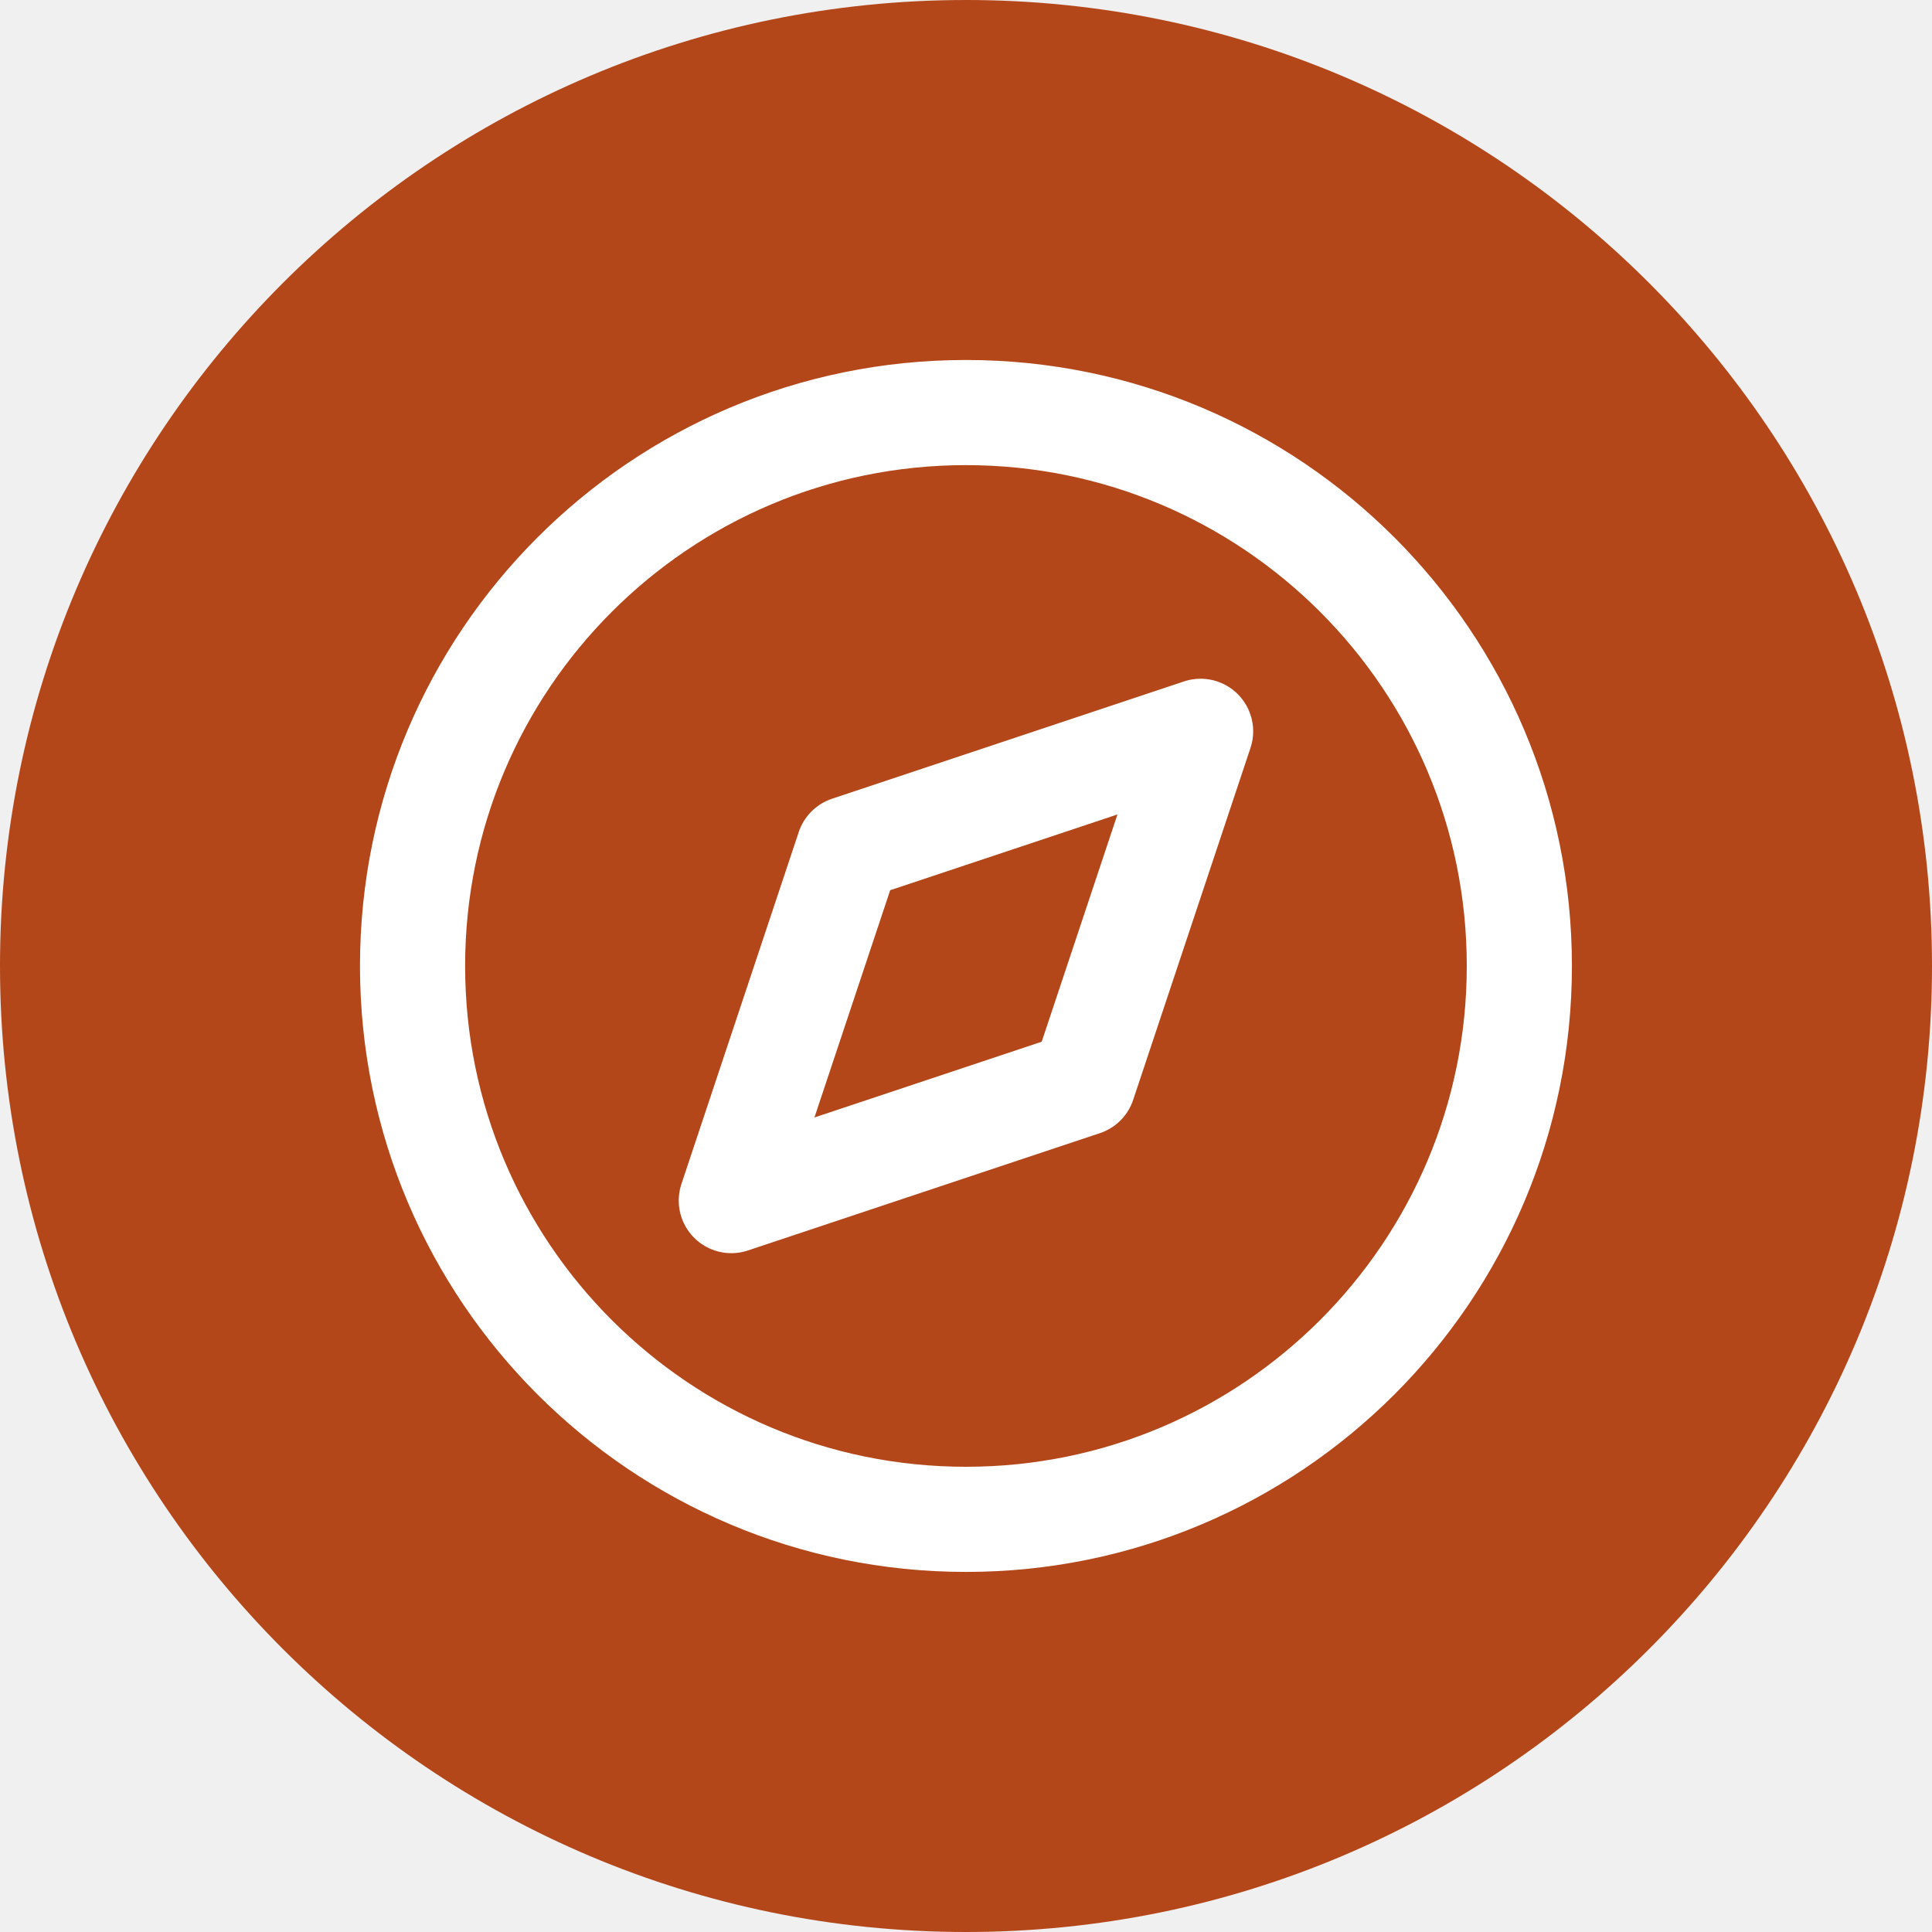
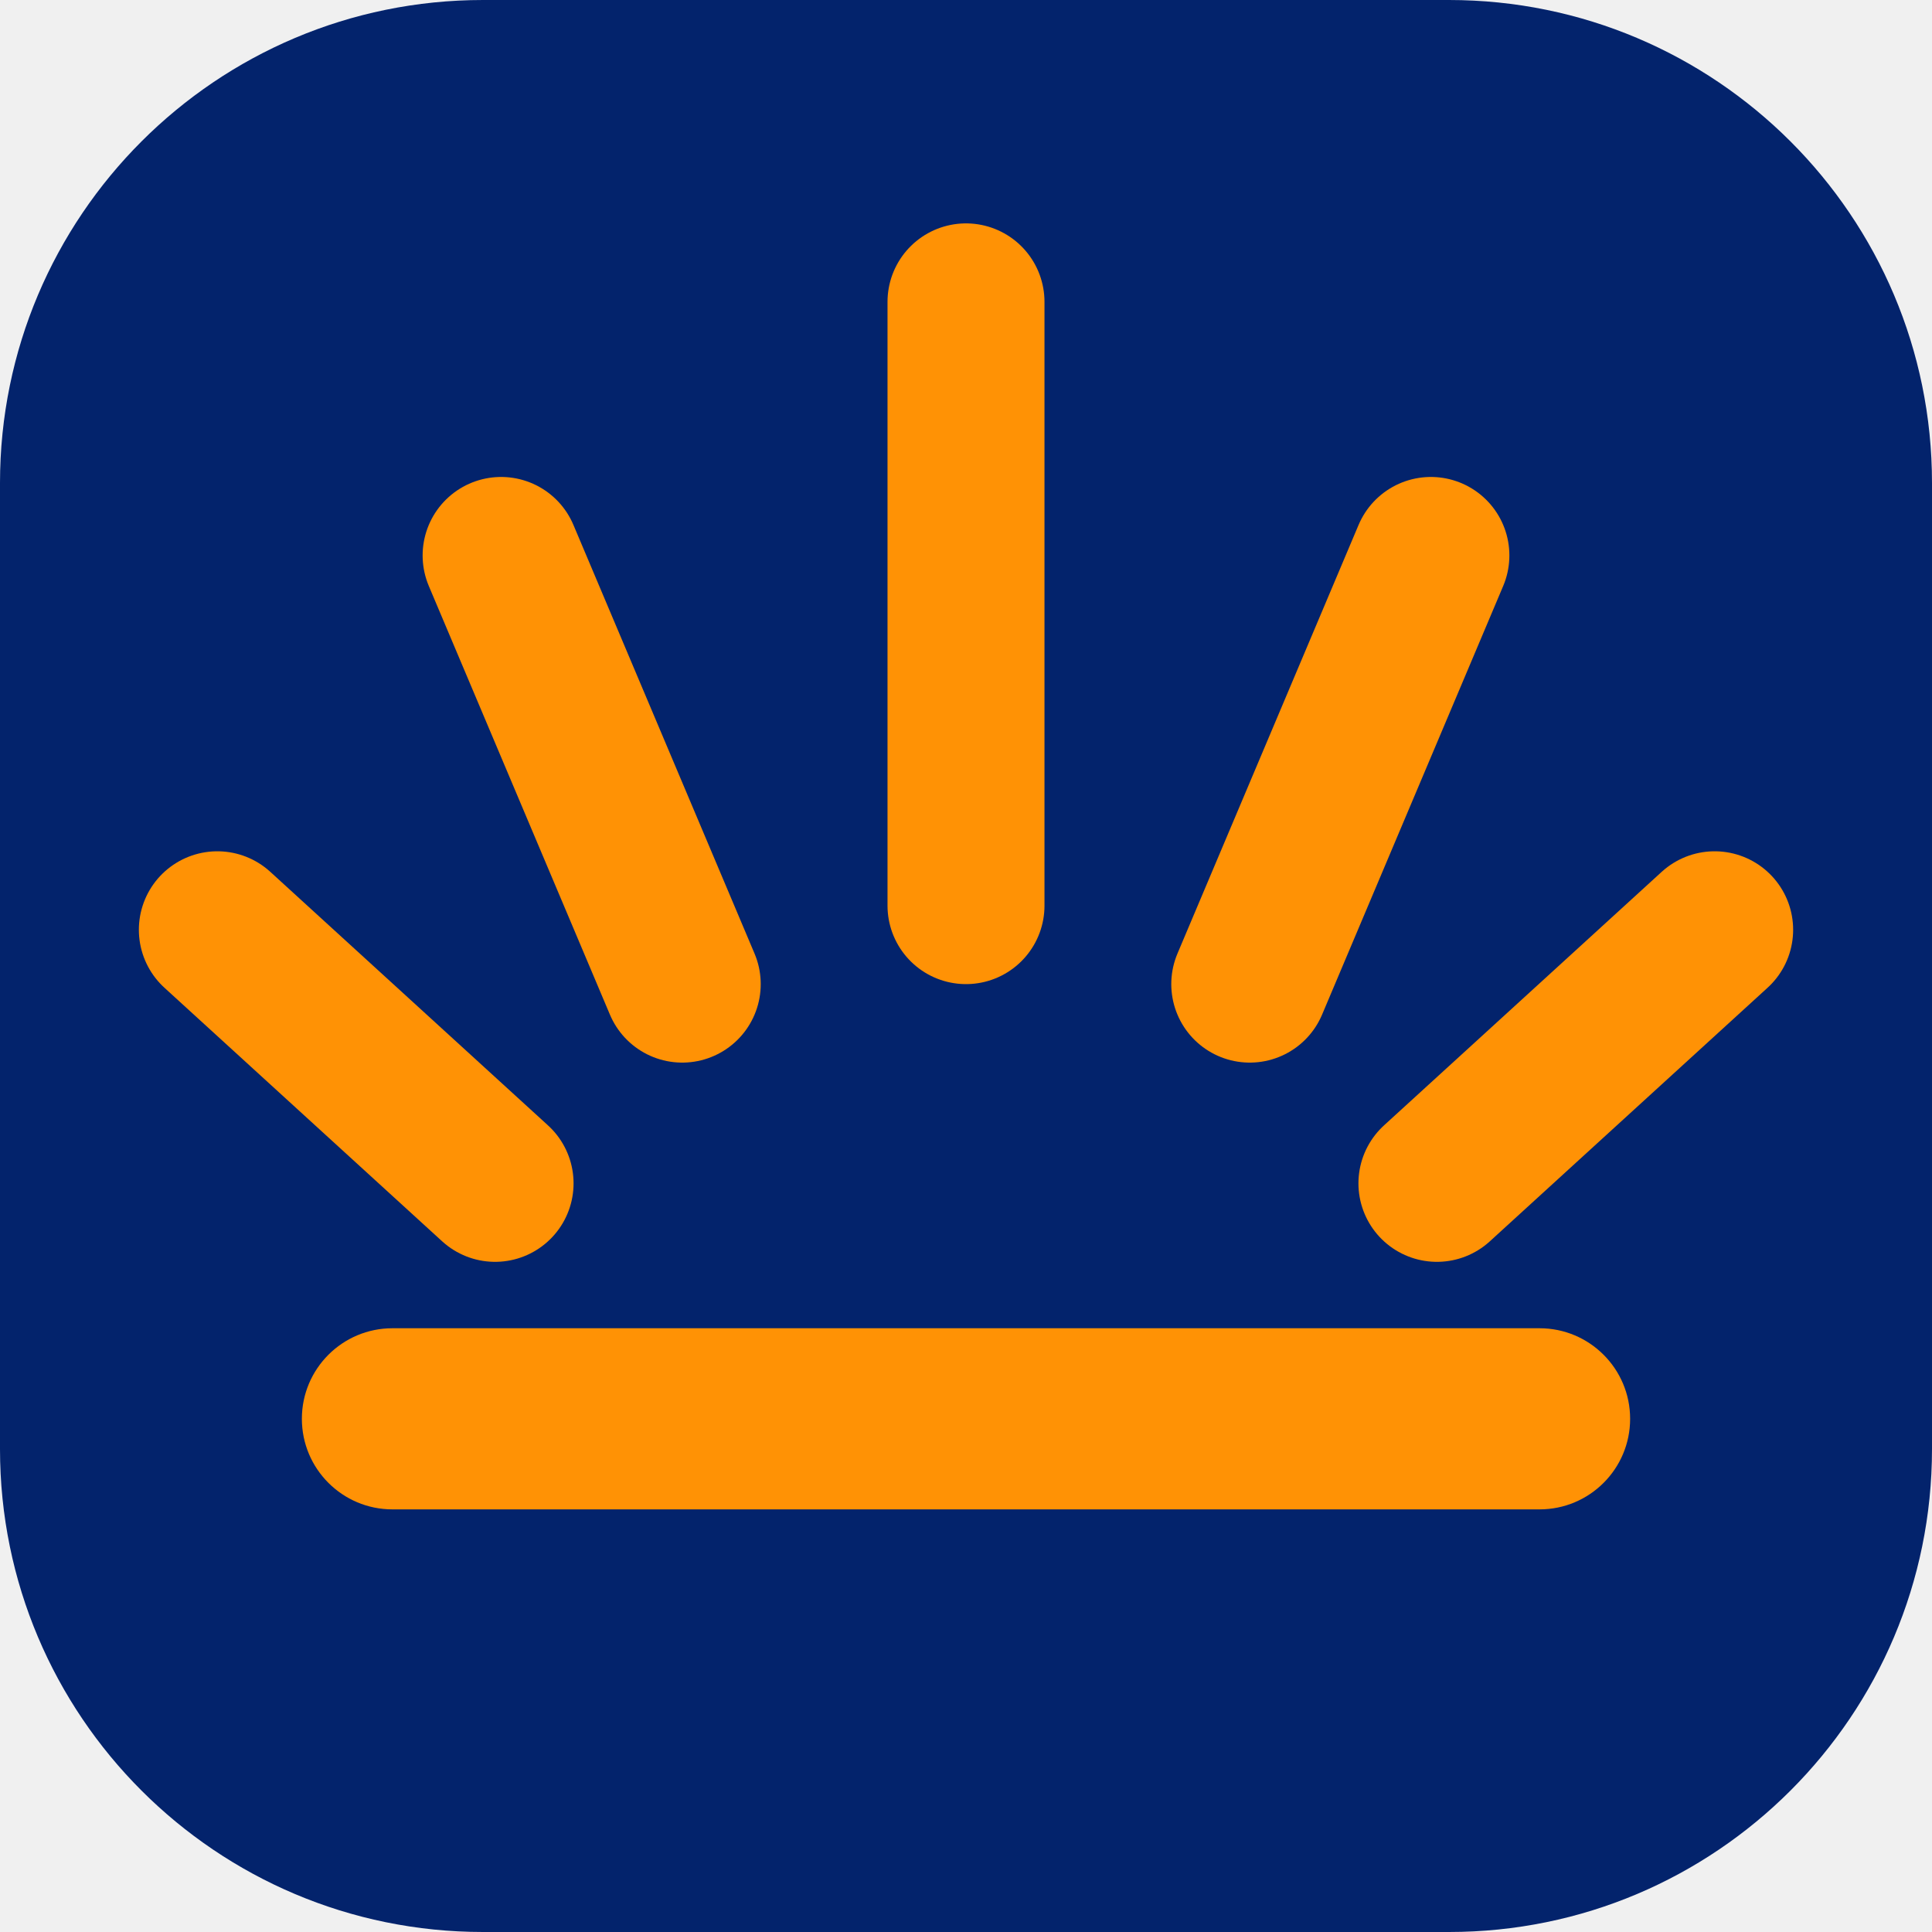
<svg xmlns="http://www.w3.org/2000/svg" viewBox="0 0 32 32">
-   <circle cx="16" cy="16" r="16" fill="#B4471A" />
-   <g transform="translate(5 5) scale(.9166)" fill="none" stroke="#fff" stroke-width="1.9" stroke-linecap="round" stroke-linejoin="round">
-     <circle cx="12" cy="12" r="10" />
-     <polygon points="16.24 7.76 14.12 14.12 7.76 16.24 9.88 9.88 16.24 7.76" />
+   <rect width="32" height="32" rx="8" fill="#03236C" />
+   <g stroke="#FF9205" stroke-width="2.6" stroke-linecap="round">
+     <line x1="16" y1="15" x2="16" y2="5" />
+     <line x1="11.3" y1="16.3" x2="8.3" y2="9.2" />
+     <line x1="20.7" y1="16.3" x2="23.7" y2="9.2" />
+     <line x1="8.2" y1="19.6" x2="3.6" y2="15.4" />
+     <line x1="23.8" y1="19.6" x2="28.4" y2="15.4" />
  </g>
+   <rect x="5" y="22" width="22" height="3" rx="1.5" fill="#FF9205" />
</svg>
